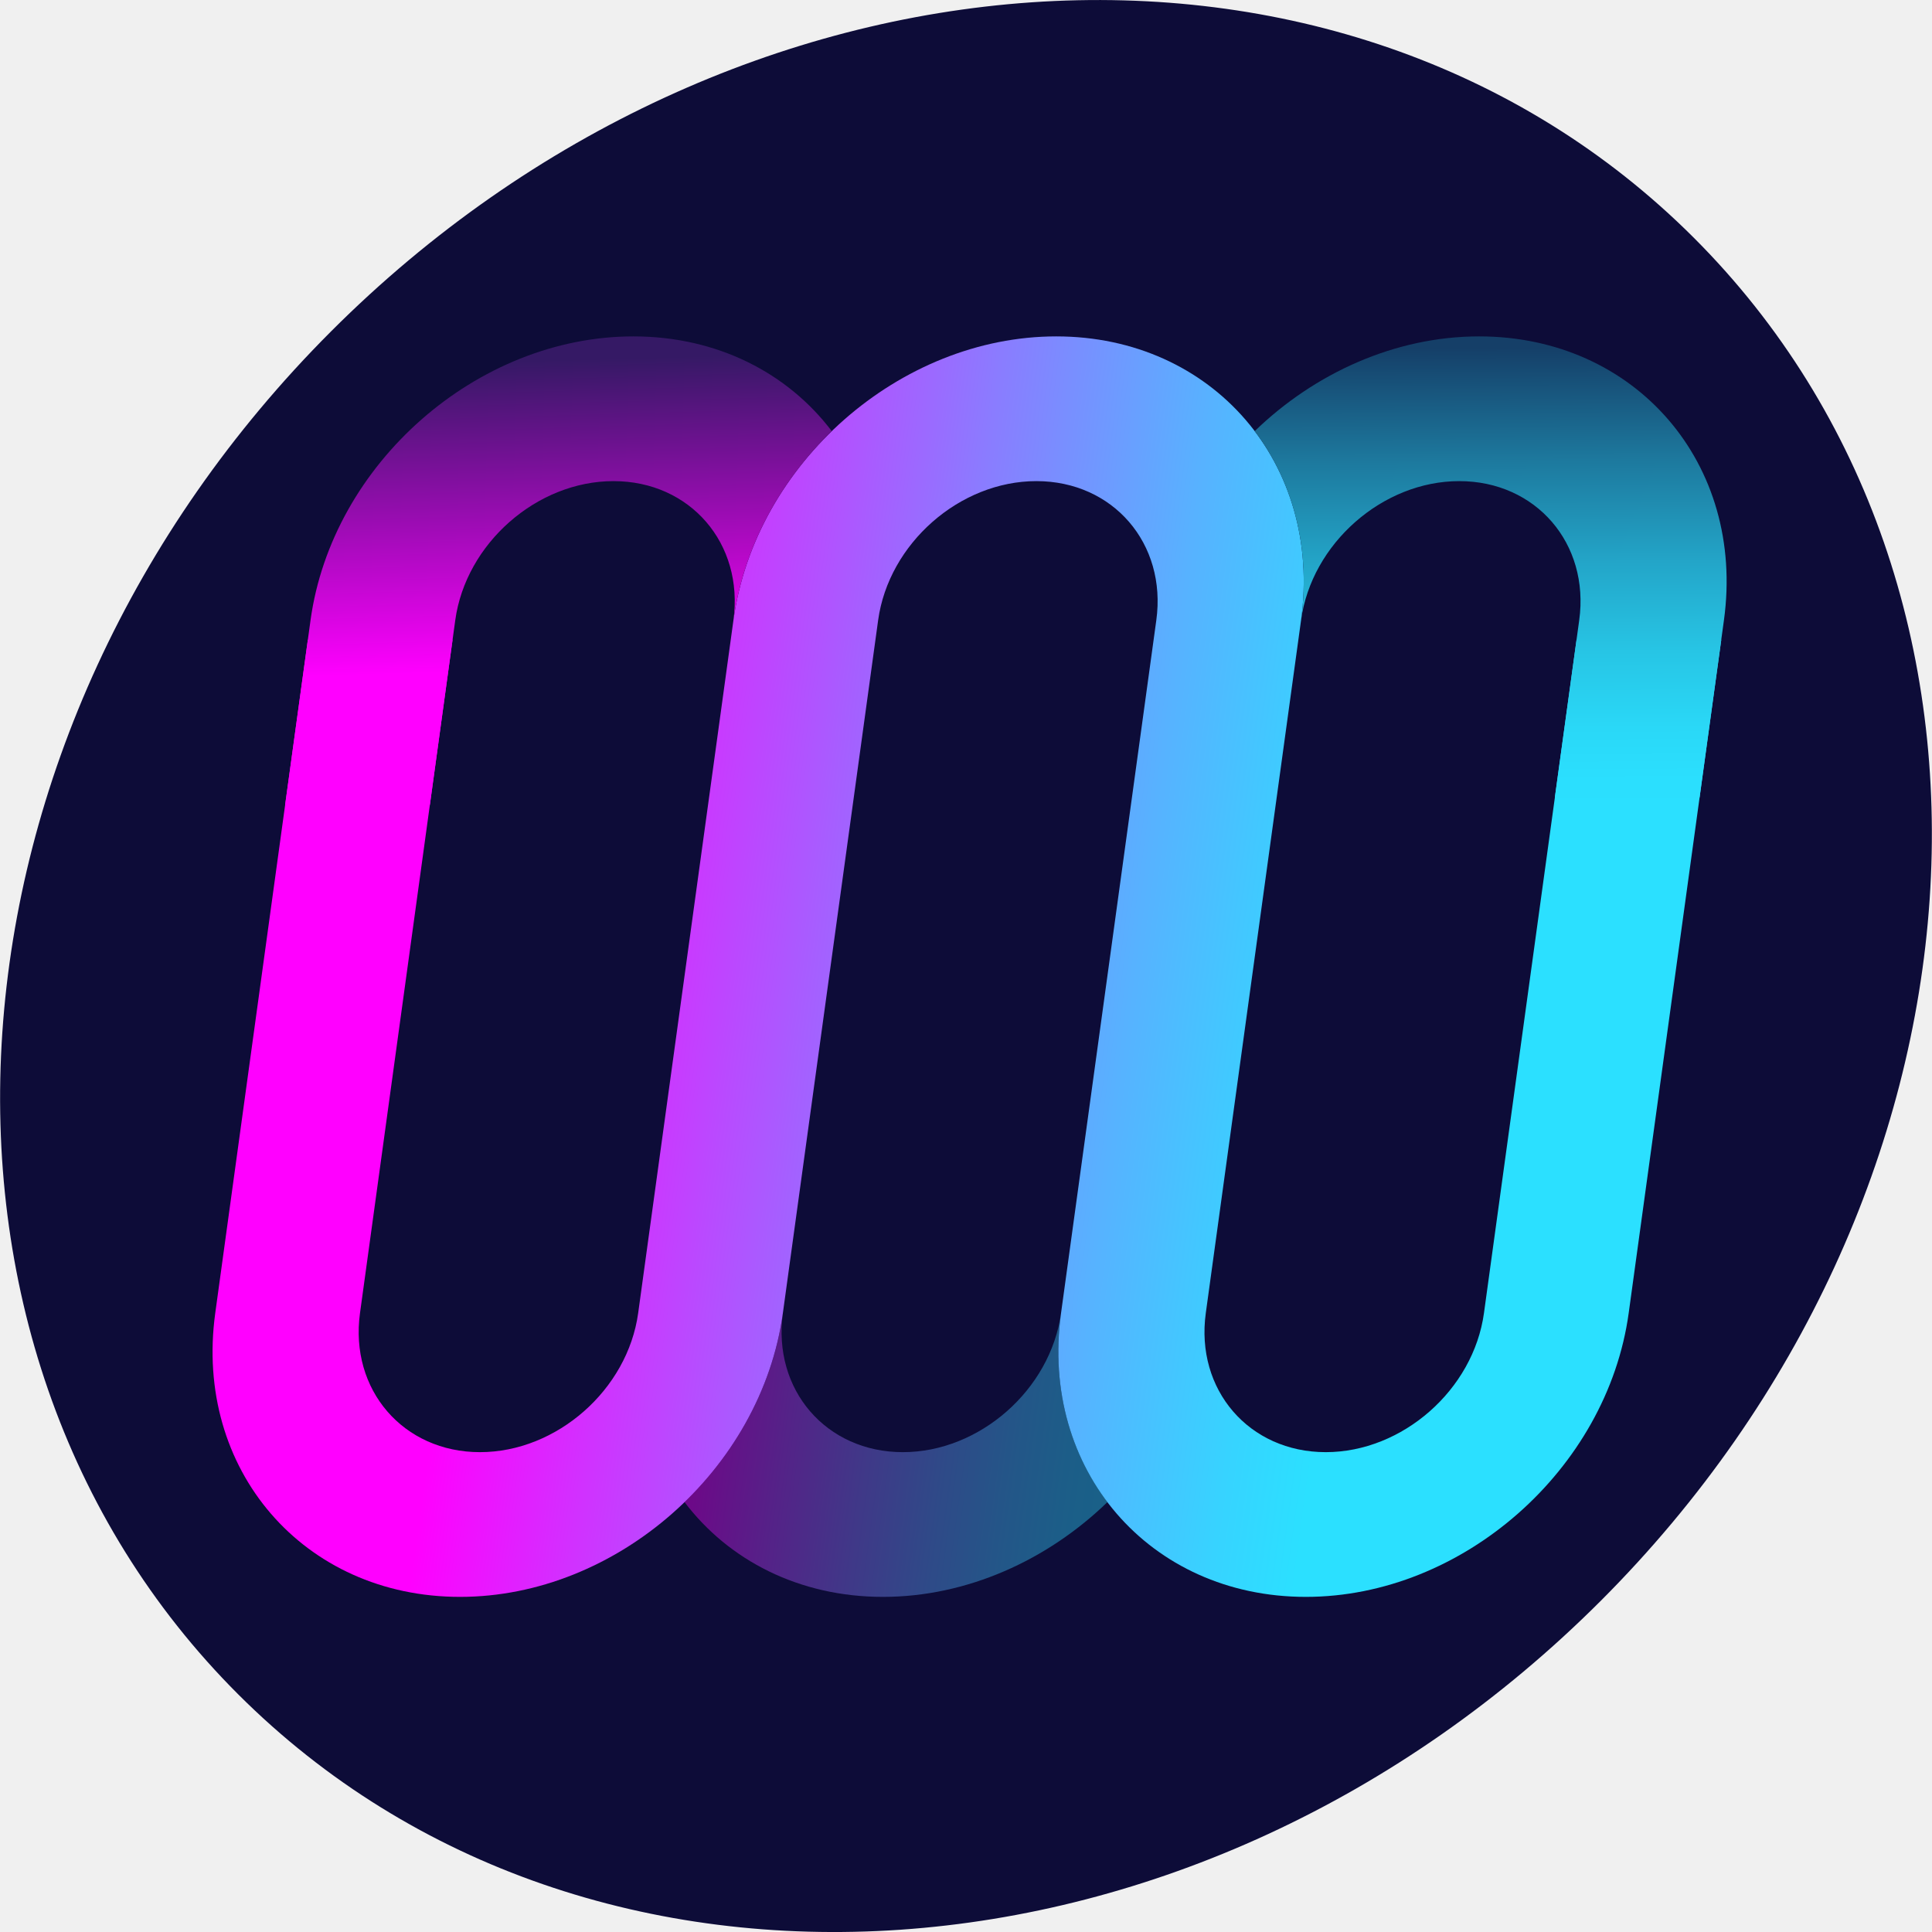
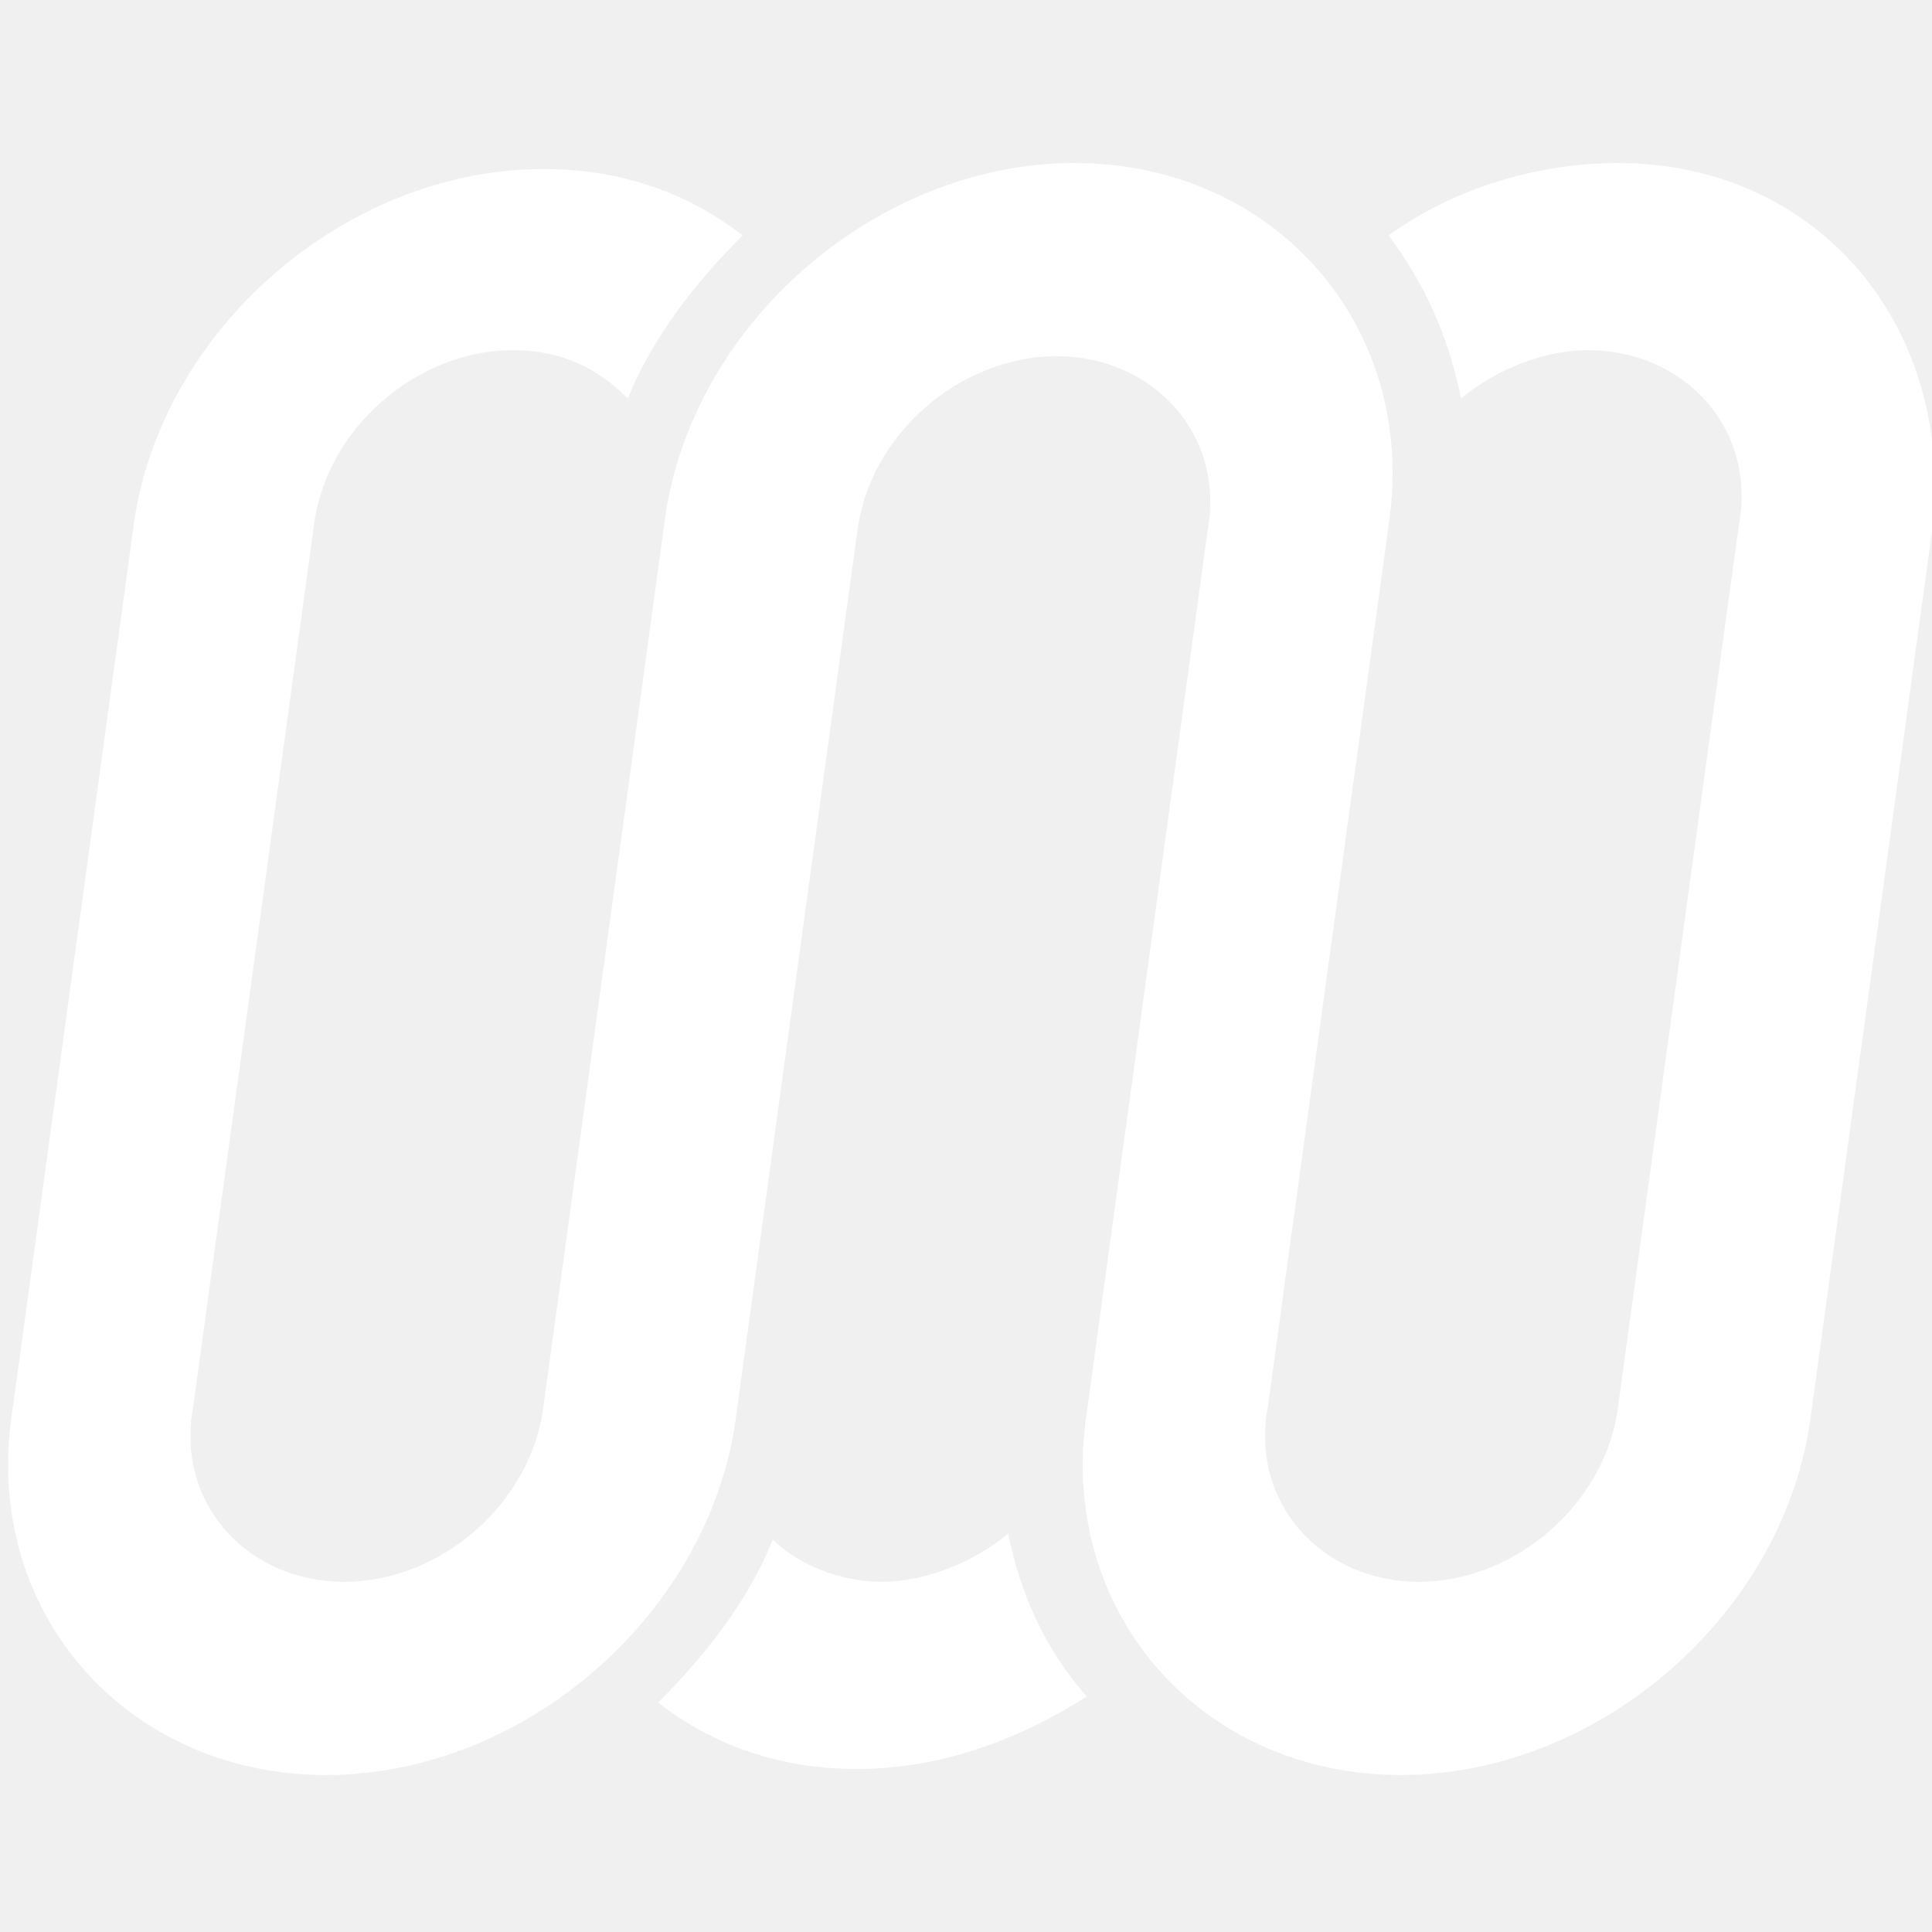
- <svg xmlns="http://www.w3.org/2000/svg" version="1.1" x="0px" y="0px" viewBox="0 0 1200 1200" style="enable-background:new 0 0 1200 1200;" xml:space="preserve">
+ <svg xmlns="http://www.w3.org/2000/svg" version="1.1" id="Layer_1" x="0px" y="0px" viewBox="0 0 32 32" style="enable-background:new 0 0 32 32;" xml:space="preserve">
  <style type="text/css">
- 	.st0{fill:#0D0C38;}
- 	.st1{fill:none;}
- 	.st2{fill:url(#SVGID_1_);}
- 	.st3{fill:url(#SVGID_2_);}
- 	.st4{fill:url(#SVGID_3_);}
- 	.st5{opacity:0.4;fill:url(#SVGID_4_);}
+ 	.st0 {
+ 		fill: #FFFFFF;
+ 	}
</style>
-   <g id="circle">
-     <ellipse transform="matrix(0.7068 -0.7074 0.7074 0.7068 -248.5281 600.3761)" class="st0" cx="600" cy="600" rx="639.52" ry="557.6" />
-   </g>
-   <g id="weeb">
-     <g>
-       <g>
-         <path class="st1" d="M498.83,397.34" />
-         <g>
- 			</g>
-         <g>
-           <linearGradient id="SVGID_1_" gradientUnits="userSpaceOnUse" x1="217.33" y1="600.395" x2="1095.221" y2="600.395" gradientTransform="matrix(1 0 -0.1375 1 28.5171 0)">
-             <stop offset="3.724828e-03" style="stop-color:#FF00FF" />
-             <stop offset="0.164" style="stop-color:#FF00FF" />
-             <stop offset="0.279" style="stop-color:#D032FF" />
-             <stop offset="0.463" style="stop-color:#8A7CFF" />
-             <stop offset="0.616" style="stop-color:#57B2FF" />
-             <stop offset="0.73" style="stop-color:#37D3FF" />
-             <stop offset="0.791" style="stop-color:#2BE0FF" />
-             <stop offset="1" style="stop-color:#2BE0FF" />
-           </linearGradient>
-           <path class="st2" d="M811.08,991.85c-97.2,0-165.41-79.08-152.04-176.28l59.17-430.35c6.55-47.63-26.87-86.39-74.51-86.39      c-47.63,0-91.72,38.75-98.27,86.39l-59.17,430.35c-13.37,97.2-103.32,176.28-200.52,176.28S120.34,912.77,133.7,815.57      l57.51-418.23h89.89L223.6,815.57c-6.55,47.63,26.87,86.39,74.51,86.39s91.72-38.75,98.27-86.39l59.17-430.35      c13.37-97.2,103.32-176.28,200.52-176.28s165.41,79.08,152.04,176.28l-59.17,430.35c-6.55,47.63,26.87,86.39,74.51,86.39      s91.72-38.75,98.27-86.39l57.51-418.23h89.89l-57.51,418.23C998.23,912.77,908.28,991.85,811.08,991.85z" />
-         </g>
-         <linearGradient id="SVGID_2_" gradientUnits="userSpaceOnUse" x1="366.672" y1="223.198" x2="374.685" y2="511.639" gradientTransform="matrix(1 0 -0.1375 1 28.5171 0)">
-           <stop offset="0" style="stop-color:#351965" />
-           <stop offset="0.477" style="stop-color:#C407D2" />
-           <stop offset="0.668" style="stop-color:#FF00FF" />
-         </linearGradient>
-         <path class="st3" d="M282.77,385.22c6.55-47.63,50.63-86.39,98.27-86.39c47.63,0,81.06,38.75,74.51,86.39     c6.2-45.07,28.88-86.22,61.09-117.42c-27.34-36.09-71.11-58.86-123.24-58.86c-97.2,0-187.15,79.08-200.52,176.28L177.1,499.94     H267L282.77,385.22z" />
-         <linearGradient id="SVGID_3_" gradientUnits="userSpaceOnUse" x1="940.754" y1="215.969" x2="943.366" y2="652.142" gradientTransform="matrix(1 0 -0.1375 1 28.5171 0)">
-           <stop offset="0" style="stop-color:#153F68" />
-           <stop offset="5.041408e-03" style="stop-color:#15416A" />
-           <stop offset="0.161" style="stop-color:#1D799E" />
-           <stop offset="0.306" style="stop-color:#23A5C8" />
-           <stop offset="0.434" style="stop-color:#27C5E5" />
-           <stop offset="0.543" style="stop-color:#2AD8F7" />
-           <stop offset="0.617" style="stop-color:#2BDFFE" />
-           <stop offset="1" style="stop-color:#2BE0FF" />
-         </linearGradient>
-         <path class="st4" d="M918.73,208.94c-52.13,0-102.16,22.77-139.43,58.86c23.64,31.2,35,72.35,28.8,117.42     c6.55-47.63,50.63-86.39,98.27-86.39c47.63,0,81.06,38.75,74.51,86.39l-15.14,110.12h89.89l15.14-110.12     C1084.13,288.02,1015.93,208.94,918.73,208.94z" />
-       </g>
-     </g>
-     <linearGradient id="SVGID_4_" gradientUnits="userSpaceOnUse" x1="524.942" y1="903.707" x2="787.608" y2="903.707" gradientTransform="matrix(1 0 -0.1375 1 28.5171 0)">
-       <stop offset="2.077838e-07" style="stop-color:#FF00FF" />
-       <stop offset="0.212" style="stop-color:#C043FF" />
-       <stop offset="0.414" style="stop-color:#8B7BFF" />
-       <stop offset="0.599" style="stop-color:#61A7FF" />
-       <stop offset="0.764" style="stop-color:#44C6FF" />
-       <stop offset="0.903" style="stop-color:#31D9FF" />
-       <stop offset="1" style="stop-color:#2BE0FF" />
-     </linearGradient>
-     <path class="st5" d="M659.04,815.57c-6.55,47.63-50.63,86.39-98.26,86.39c-47.63,0-81.06-38.75-74.51-86.39   c-6.2,45.07-28.88,86.22-61.09,117.42c27.34,36.09,71.11,58.86,123.24,58.86c52.13,0,102.16-22.77,139.42-58.86   C664.2,901.79,652.84,860.64,659.04,815.57z" />
+   <g>
+     <path class="st0" d="M26.8,2.7c-1.3,0-2.7,0.4-3.8,1.2c0.6,0.8,1,1.7,1.2,2.7c0.6-0.5,1.4-0.8,2.1-0.8c1.6,0,2.8,1.3,2.5,2.9   l-2,14.6c-0.2,1.6-1.7,2.9-3.3,2.9c-1.6,0-2.8-1.3-2.5-2.9l2-14.6c0.5-3.3-1.9-6-5.2-6c-3.3,0-6.4,2.7-6.8,6L9,23.3   c-0.2,1.6-1.7,2.9-3.3,2.9c-1.6,0-2.8-1.3-2.5-2.9l2-14.6c0.2-1.6,1.7-2.9,3.3-2.9c0.8,0,1.4,0.3,1.9,0.8c0.4-1,1.1-1.9,1.9-2.7   c-0.9-0.7-2-1.1-3.3-1.1c-3.3,0-6.4,2.7-6.8,6l-2,14.6c-0.5,3.3,1.9,6,5.2,6c3.3,0,6.4-2.7,6.8-6l2-14.6c0.2-1.6,1.7-2.9,3.3-2.9   c1.6,0,2.8,1.3,2.5,2.9l-2,14.6c-0.5,3.3,1.9,6,5.2,6c3.3,0,6.4-2.7,6.8-6l2-14.6C32.4,5.4,30.1,2.7,26.8,2.7z" />
+     <path class="st0" d="M16.7,25.4c-0.6,0.5-1.4,0.8-2.1,0.8c-0.7,0-1.4-0.3-1.8-0.7c-0.4,1-1.1,1.9-1.9,2.7c0.9,0.7,2,1.1,3.3,1.1   c1.4,0,2.7-0.5,3.8-1.2C17.3,27.3,16.9,26.4,16.7,25.4z" />
  </g>
</svg>
